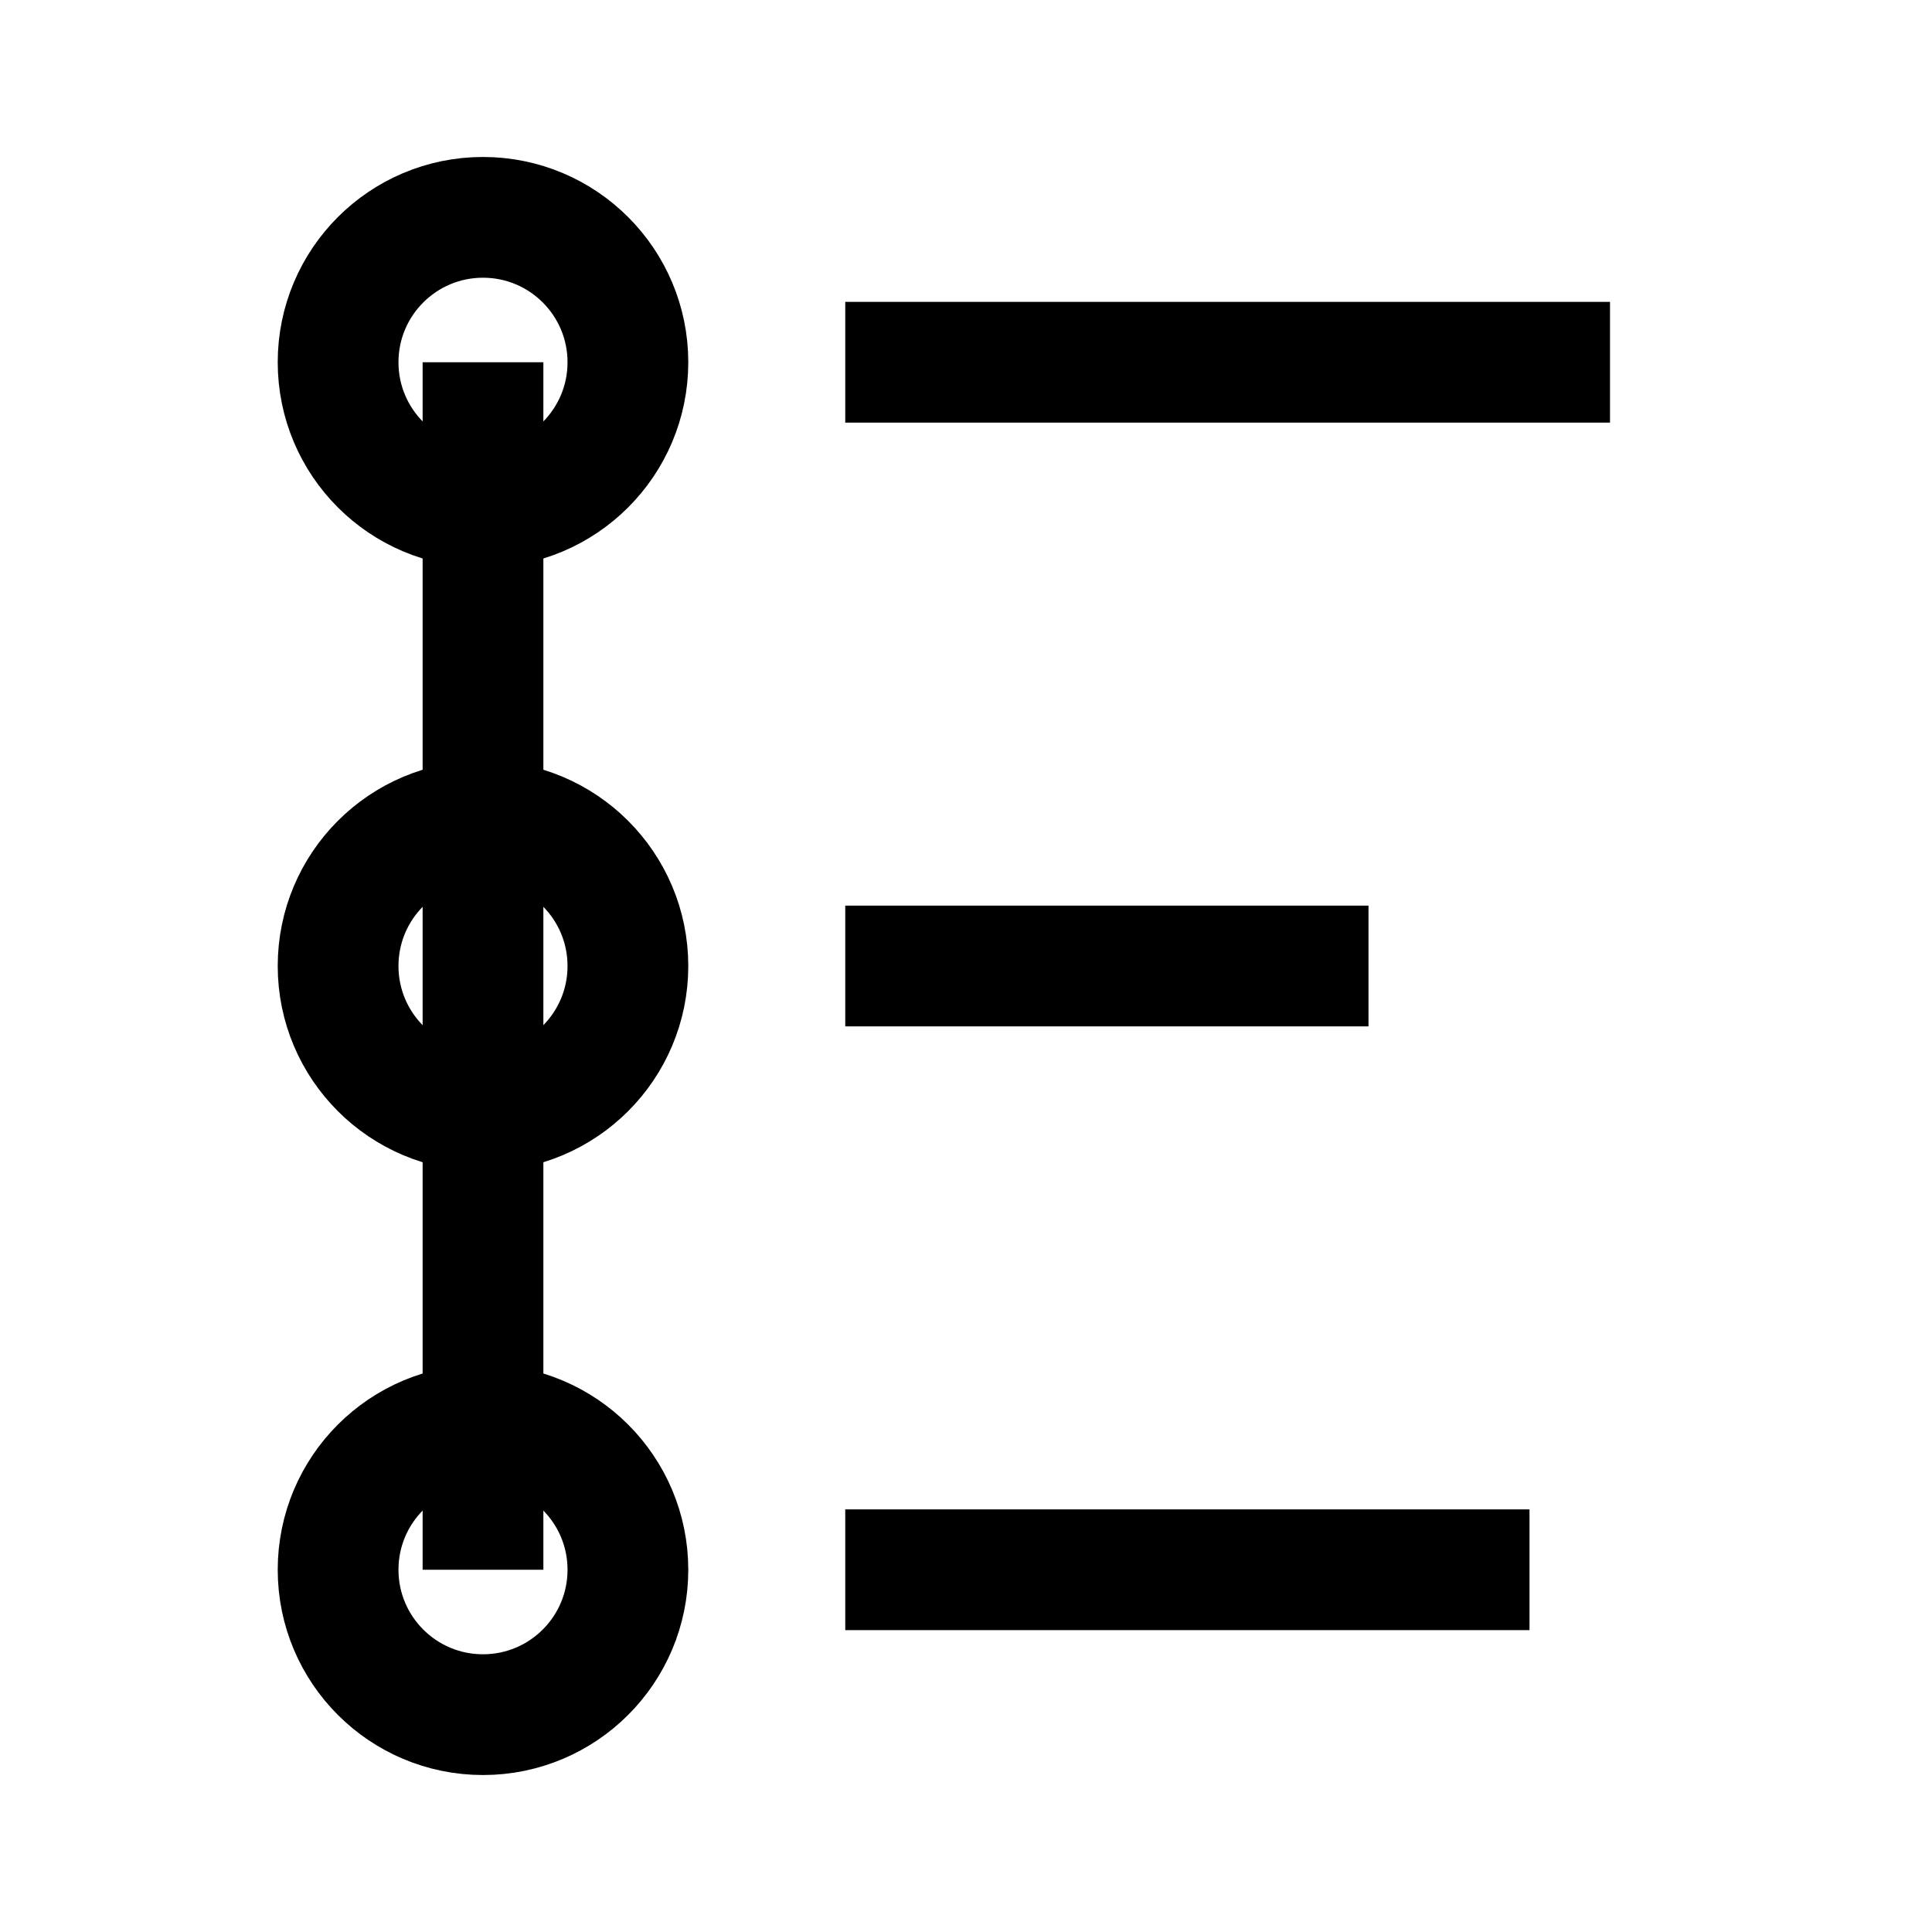
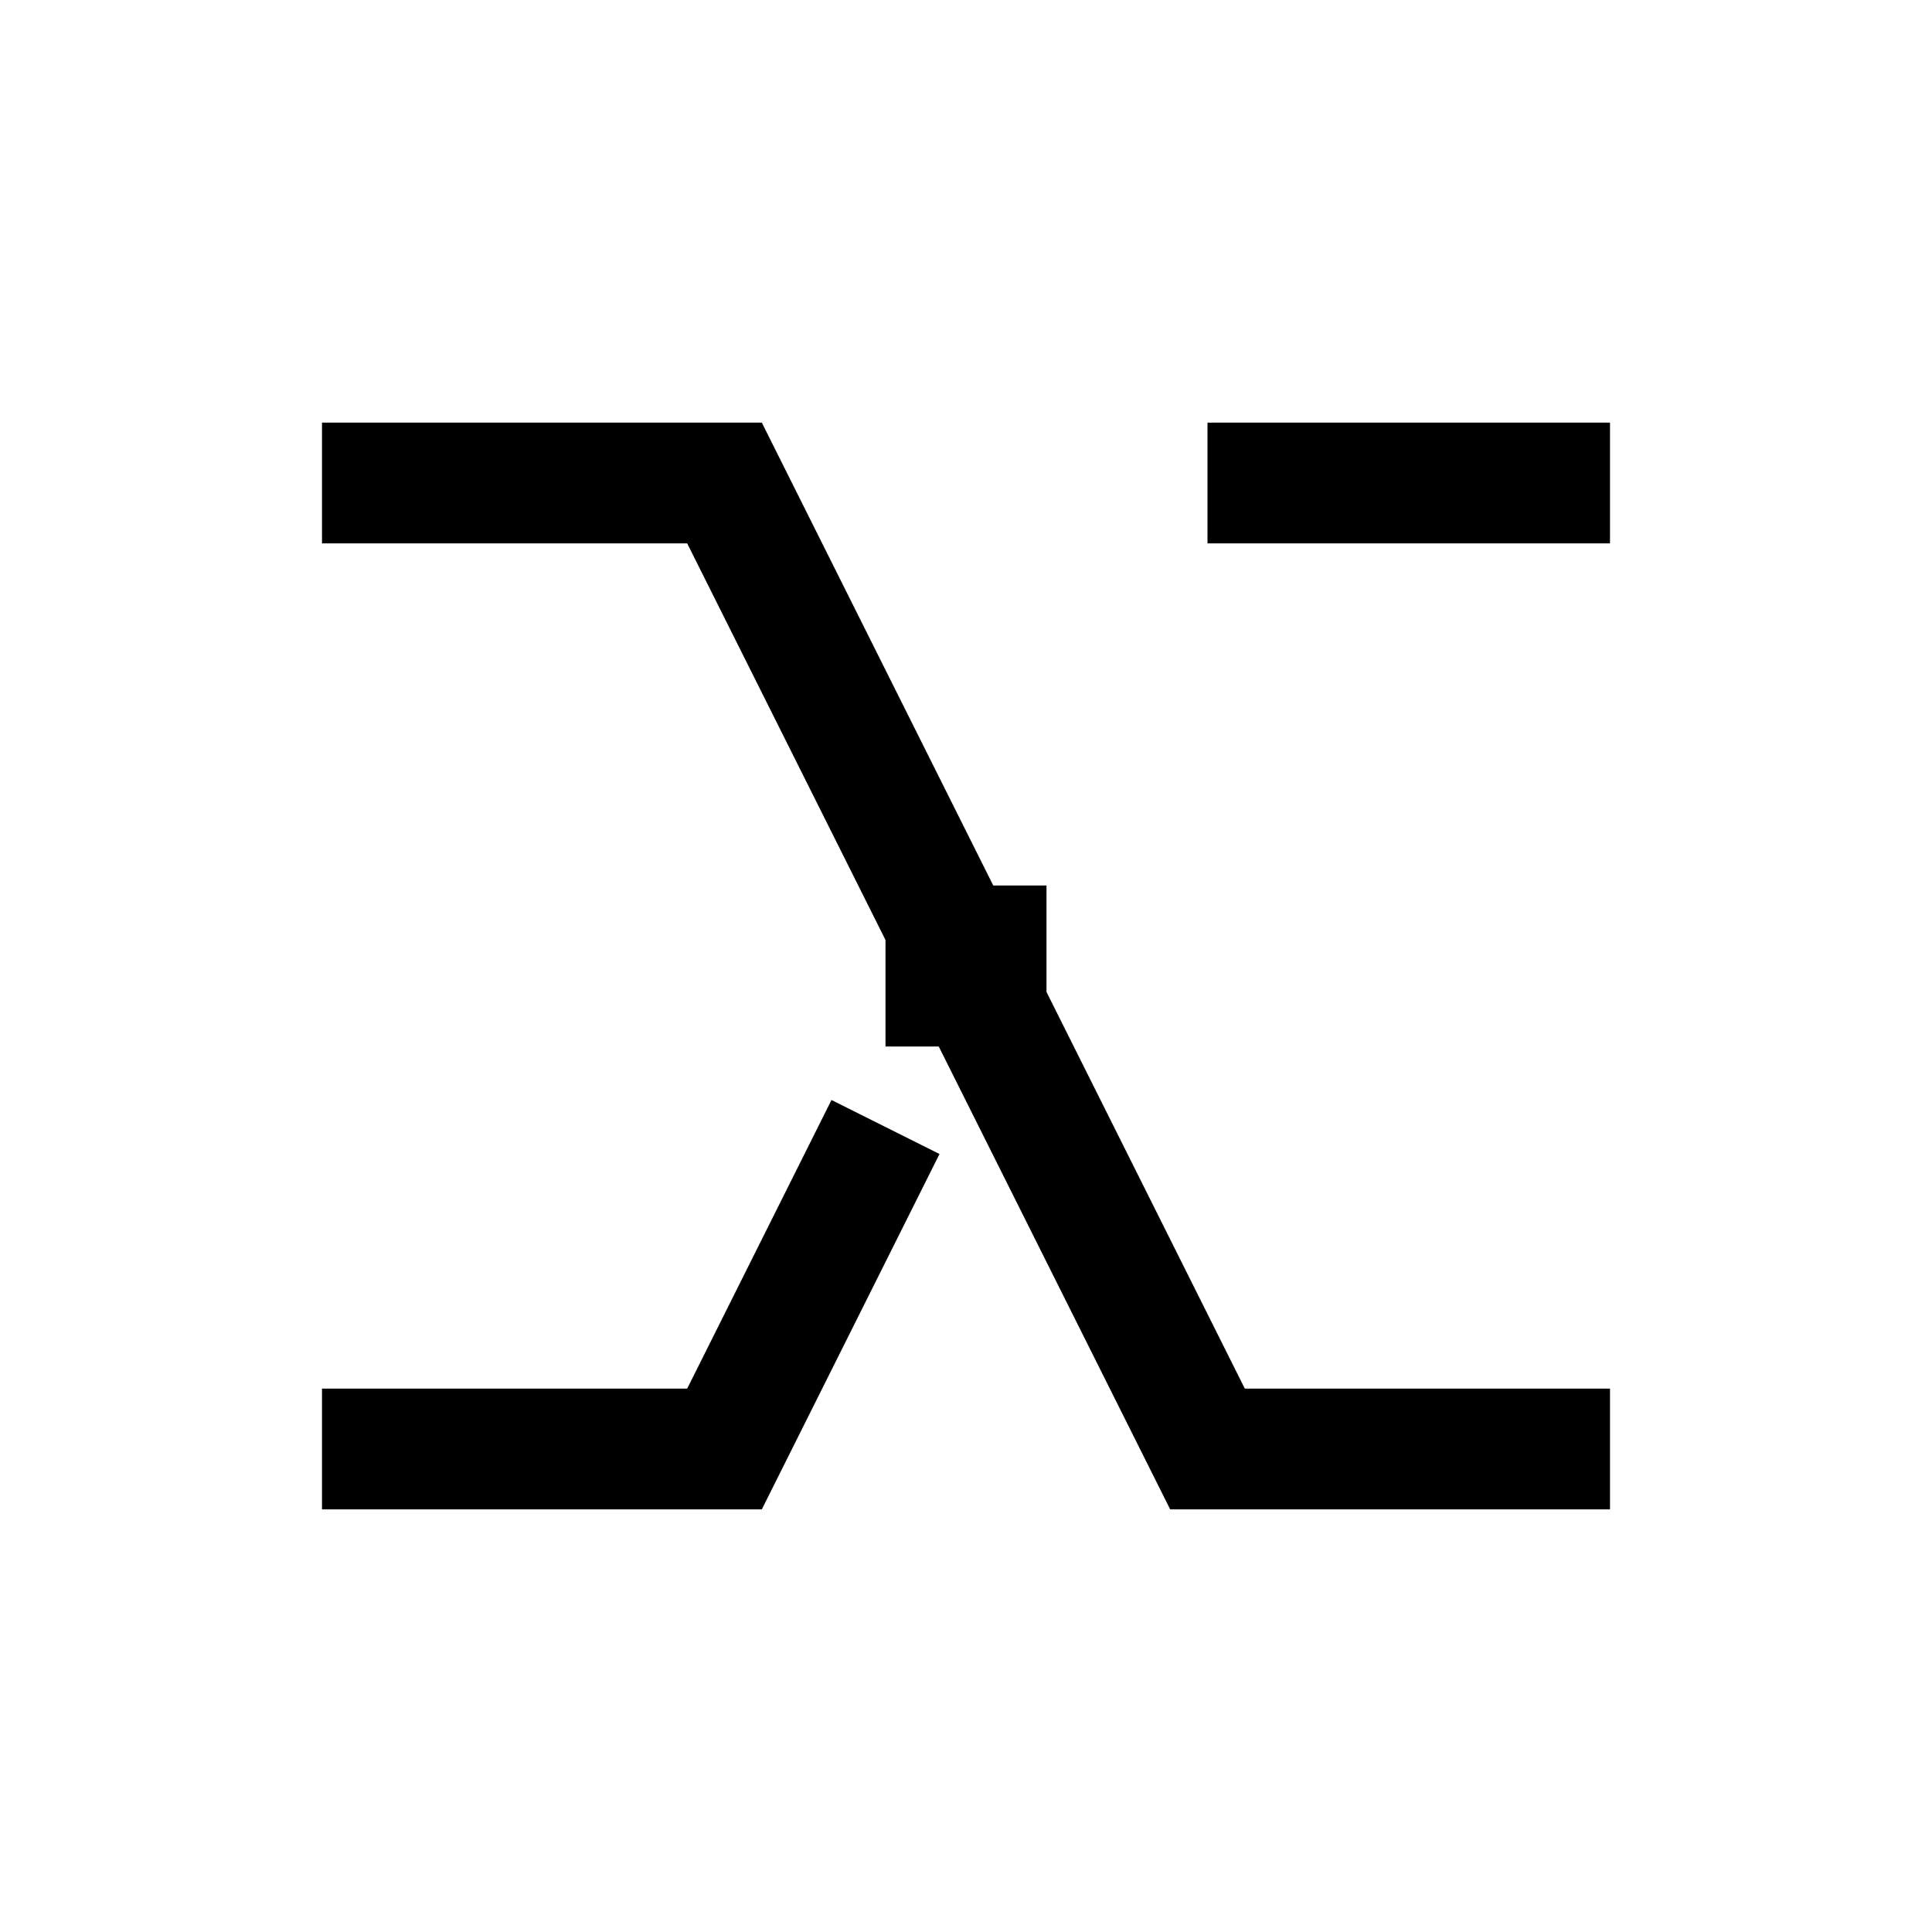
- <svg xmlns="http://www.w3.org/2000/svg" viewBox="0 0 24 24" width="24" height="24">
-   <g fill="none" stroke="currentColor" stroke-width="1.5">
-     <path d="M6 4.5v15" />
-     <circle cx="6" cy="4.5" r="1.8" />
-     <circle cx="6" cy="12" r="1.8" />
-     <circle cx="6" cy="19.5" r="1.8" />
-     <path d="M10.5 4.5H20M10.5 12H17M10.5 19.5H19" />
-   </g>
+ <svg xmlns="http://www.w3.org/2000/svg" viewBox="0 0 24 24" width="24" height="24" fill="none" stroke="currentColor" stroke-width="1.5" stroke-linecap="butt" stroke-linejoin="miter">
+   <path d="M4 6h5l6 12h5M4 18h5l2-4M15 6h5" />
+   <rect x="11" y="11" width="2" height="2" fill="currentColor" stroke="none" />
</svg>
